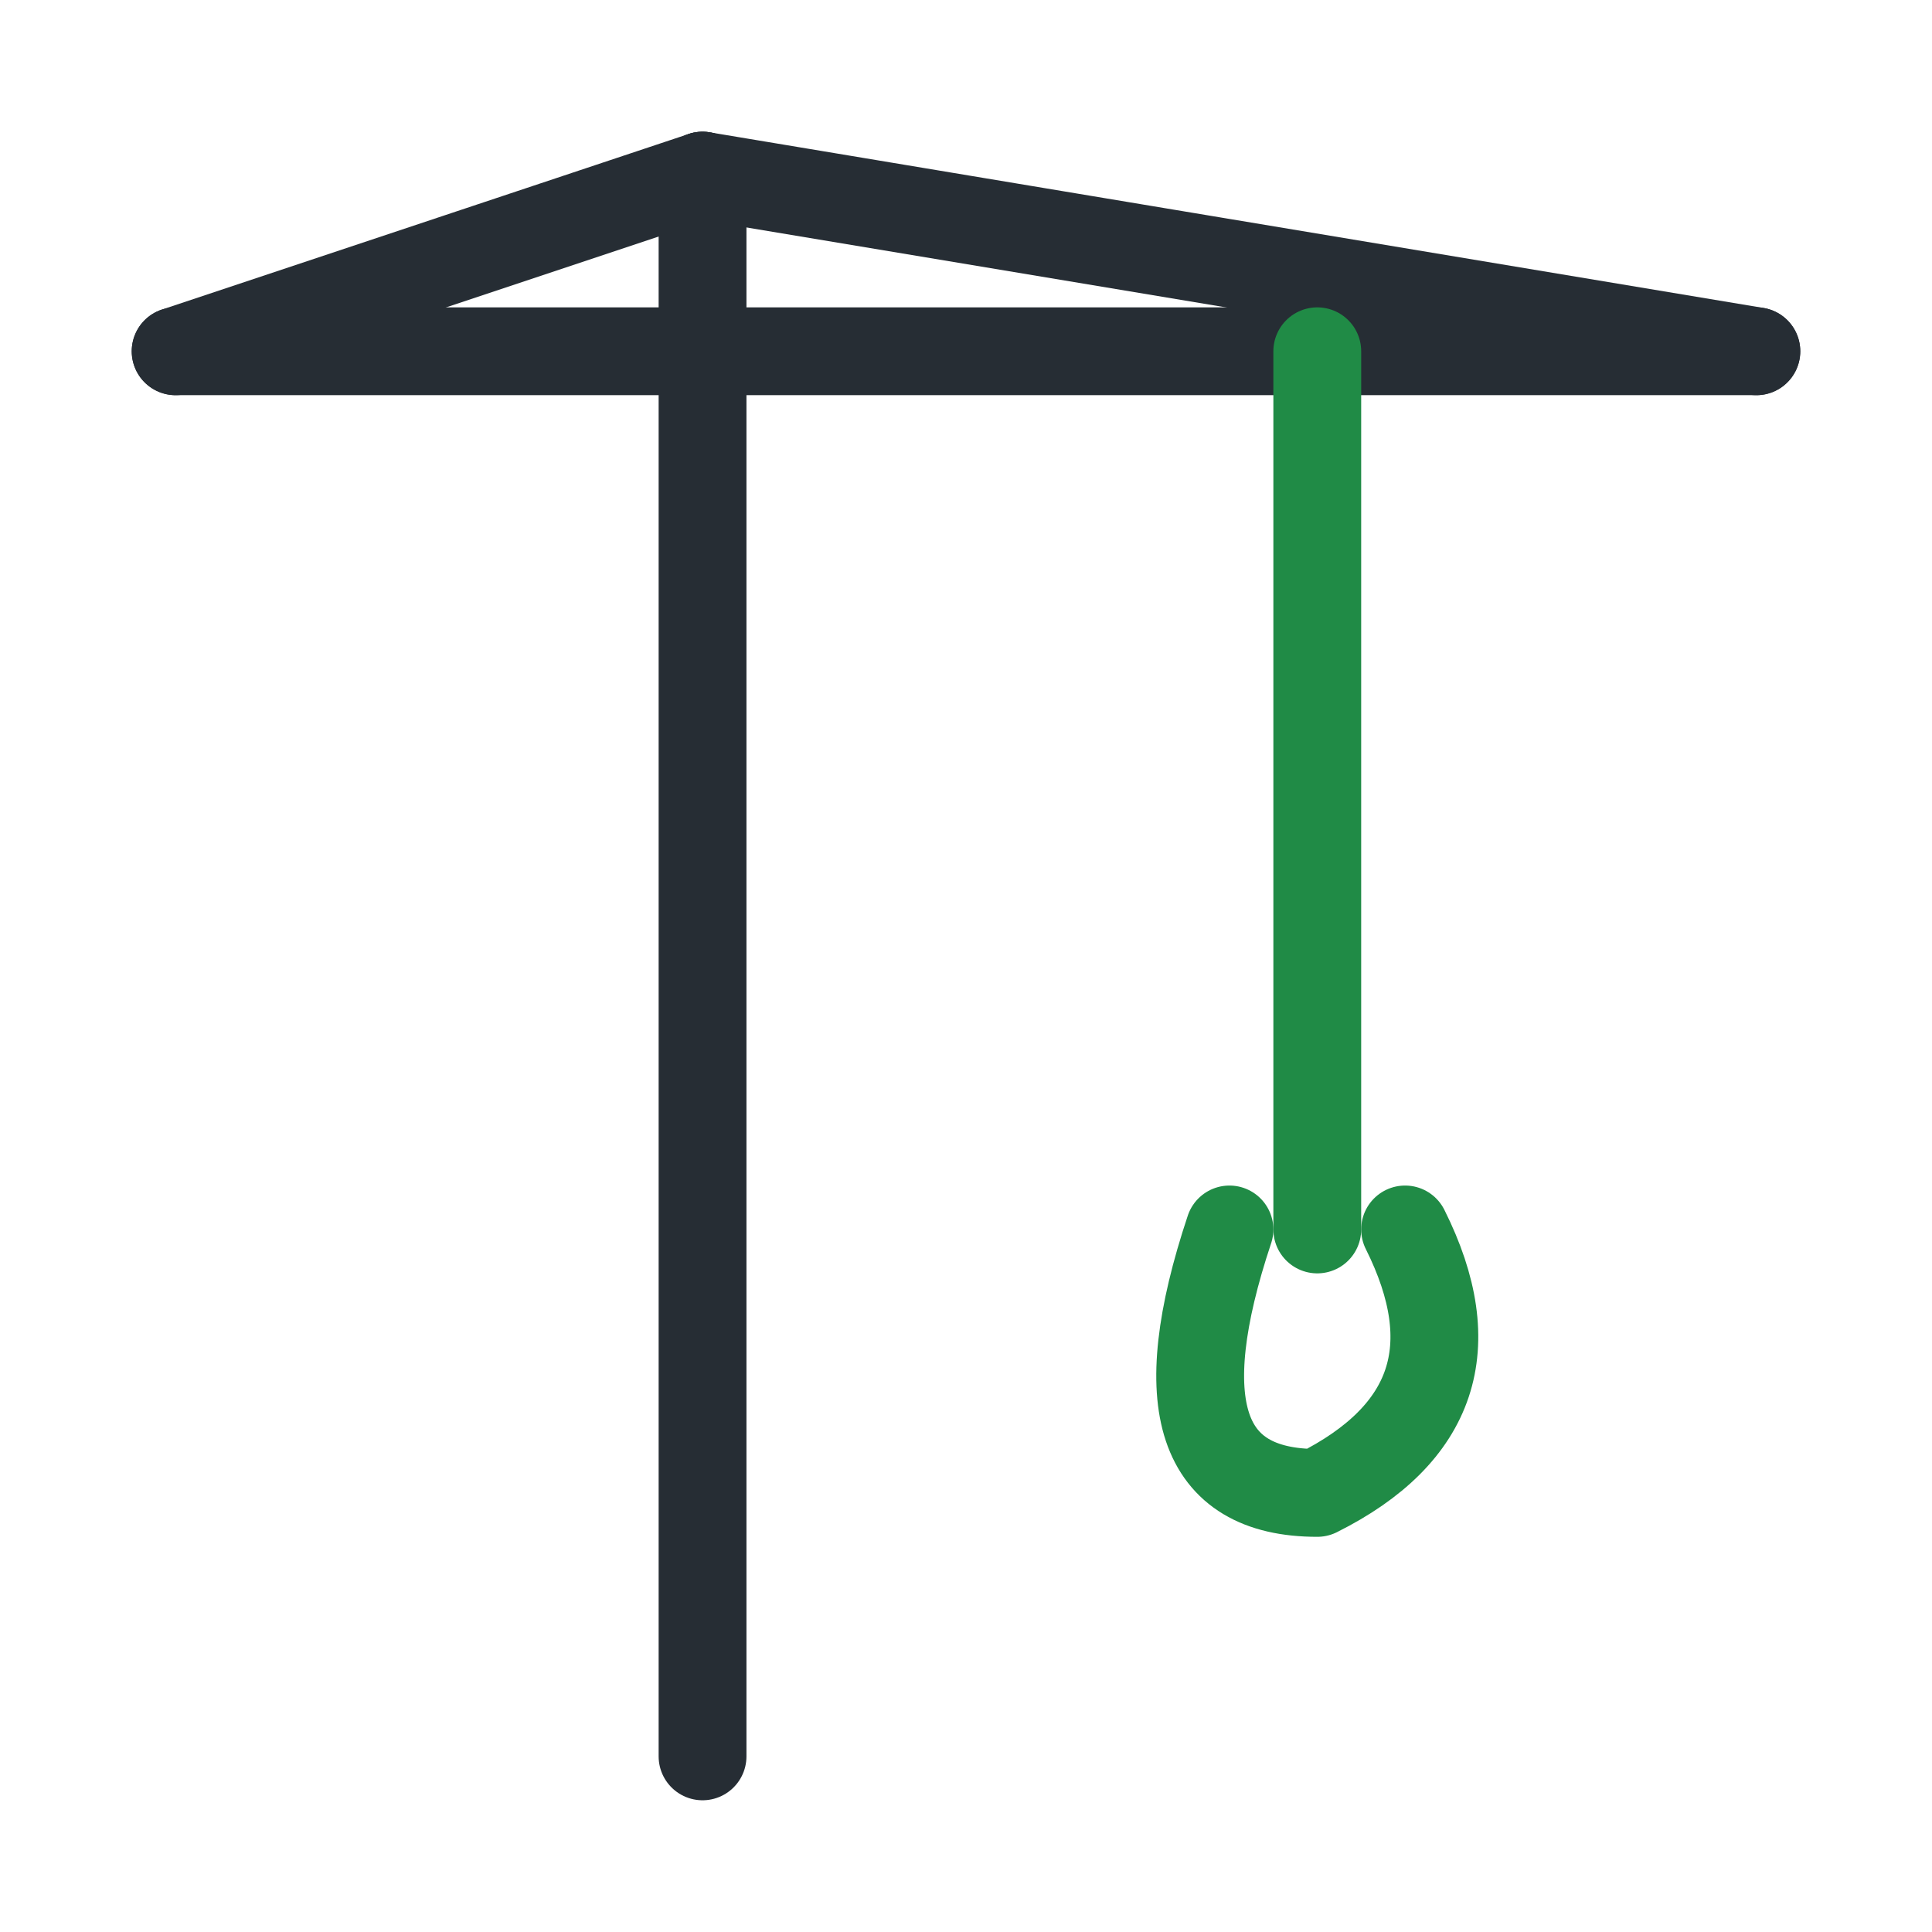
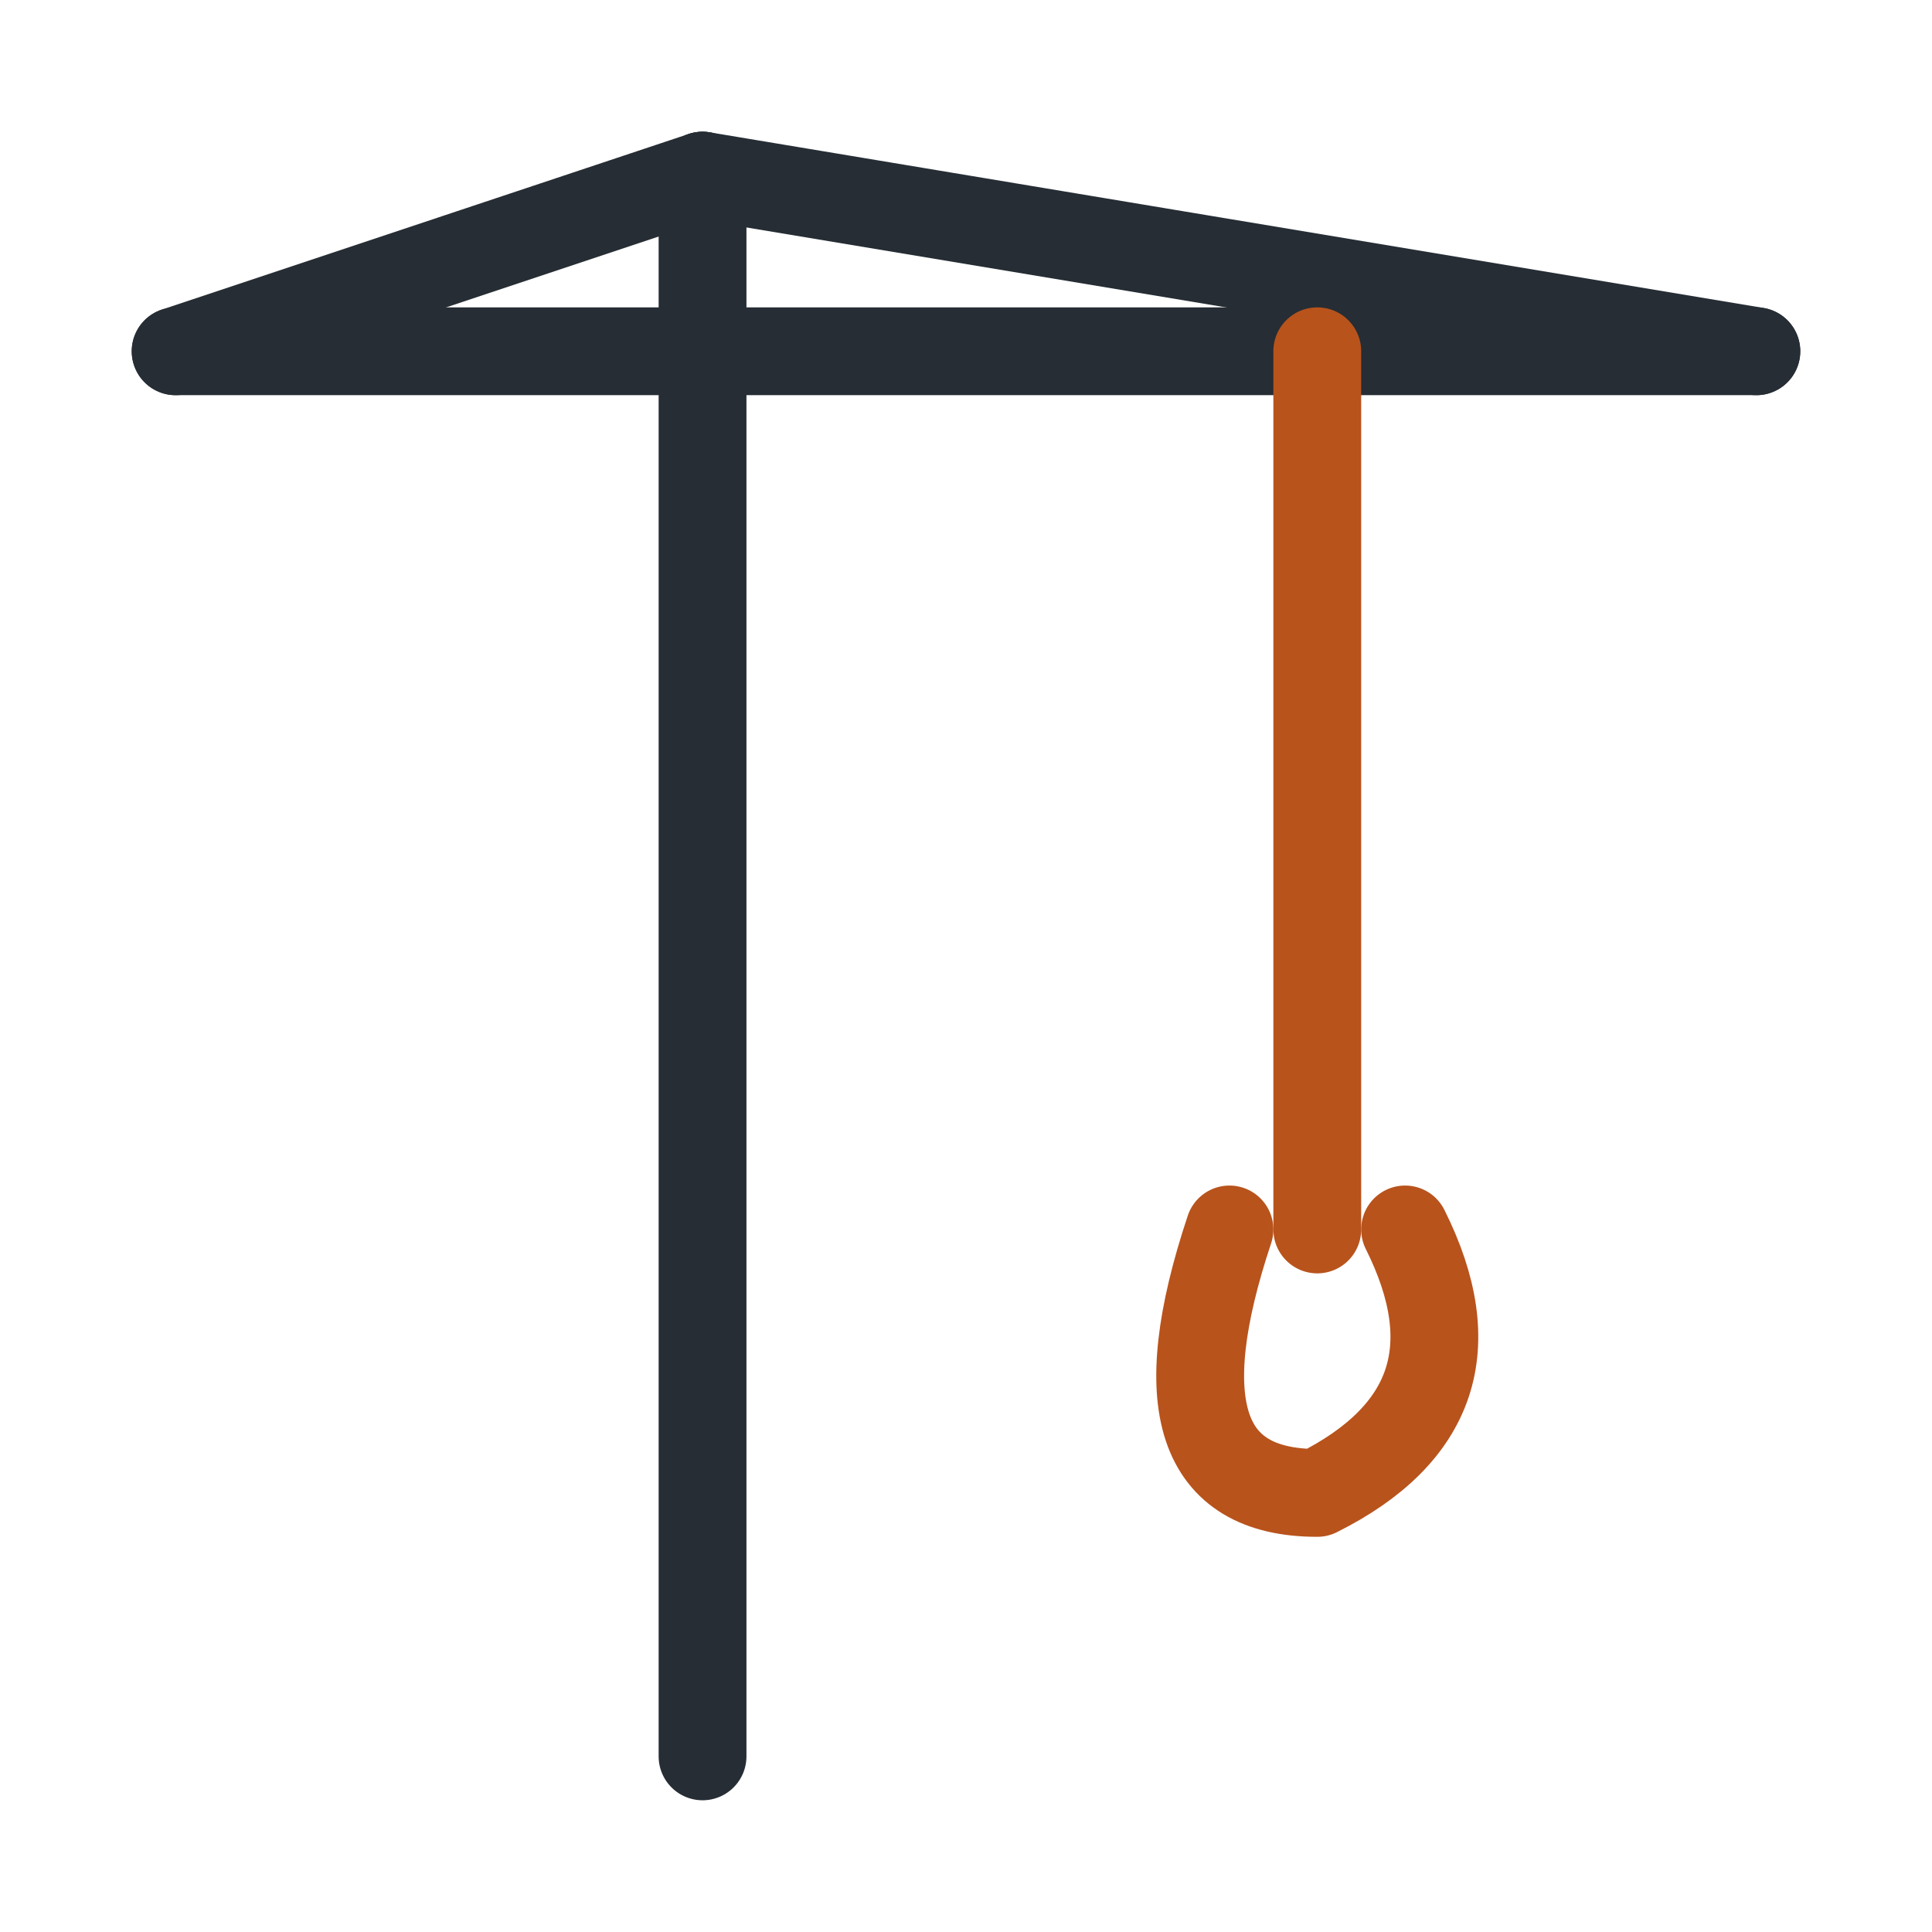
<svg xmlns="http://www.w3.org/2000/svg" viewBox="0 0 44 44">
  <defs>
    <style>
    .cn0{fill:none;stroke:#262d34;stroke-width:2;stroke-linecap:round;stroke-linejoin:round}
-     .cn1{fill:none;stroke:#208b46;stroke-width:2;stroke-linecap:round;stroke-linejoin:round}
+     .cn1{fill:none;stroke:#B8531C;stroke-width:2;stroke-linecap:round;stroke-linejoin:round}
  </style>
  </defs>
  <line class="cn0" x1="16" y1="40" x2="16" y2="4" />
  <line class="cn0" x1="4" y1="8" x2="40" y2="8" />
  <line class="cn0" x1="16" y1="4" x2="40" y2="8" />
  <line class="cn0" x1="16" y1="4" x2="4" y2="8" />
  <line class="cn1" x1="30" y1="8" x2="30" y2="28" />
  <path class="cn1" d="M 28,28 Q 26,34 30,34 Q 34,32 32,28" />
</svg>
